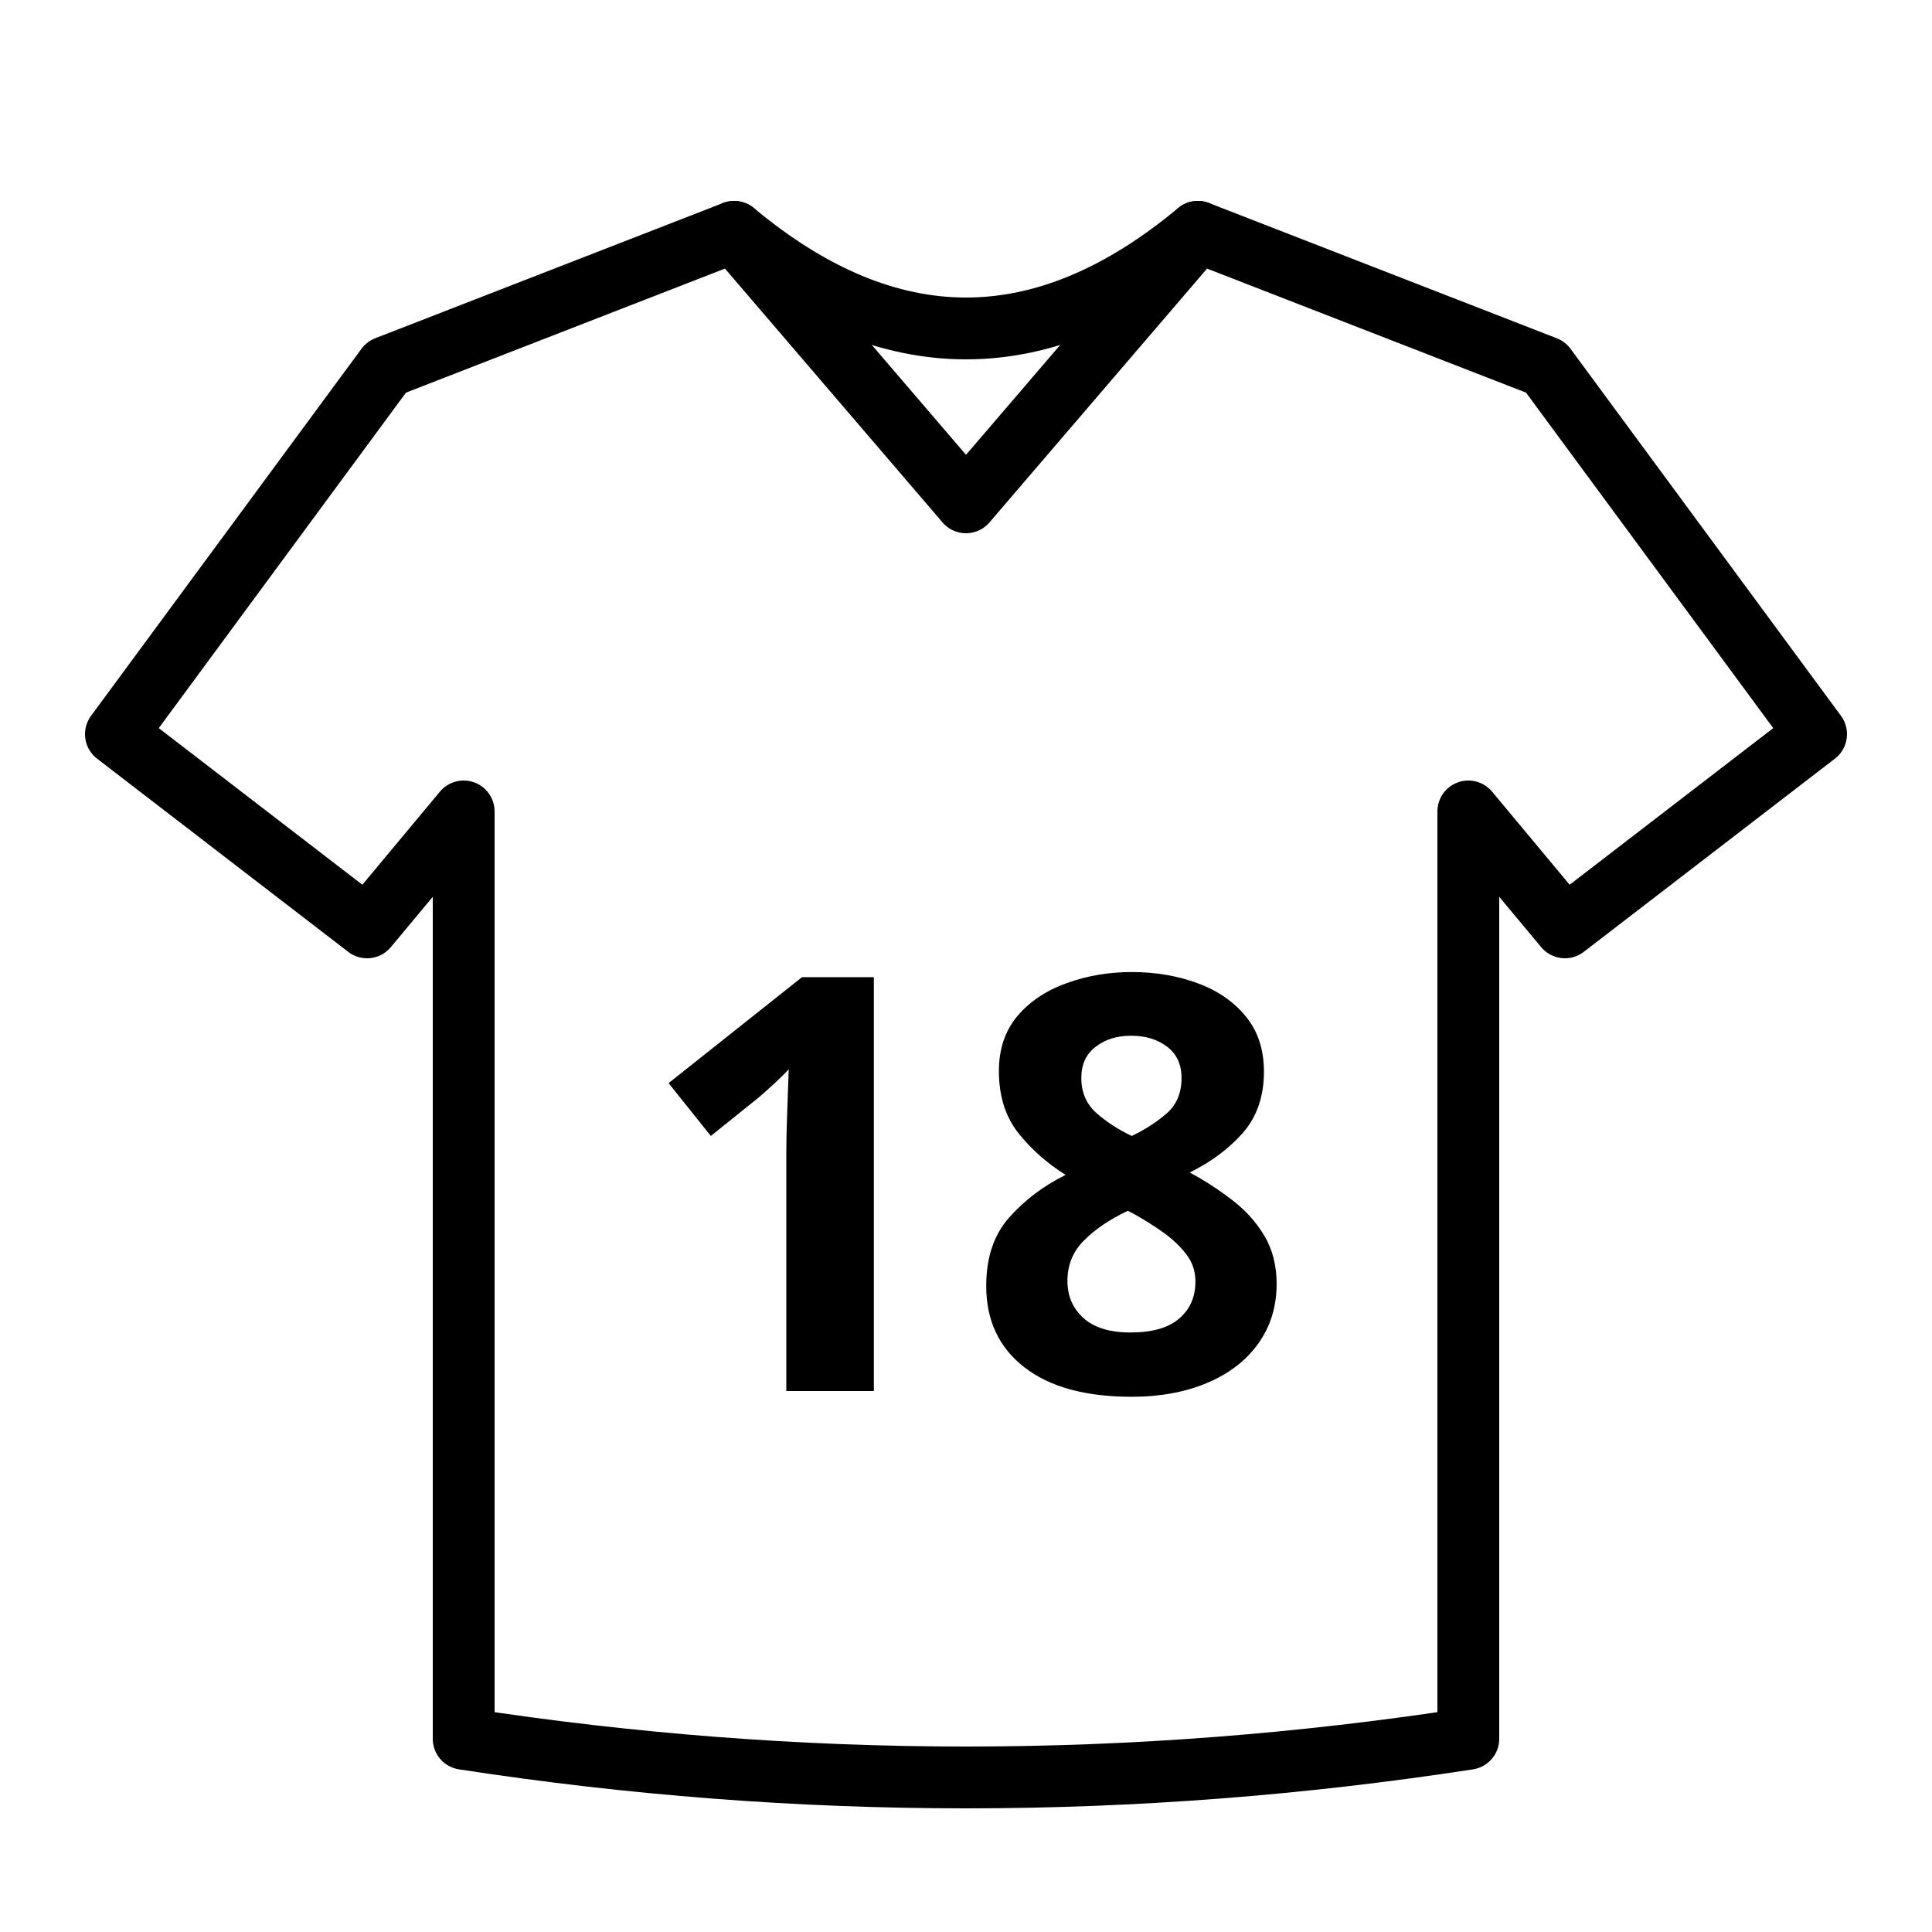
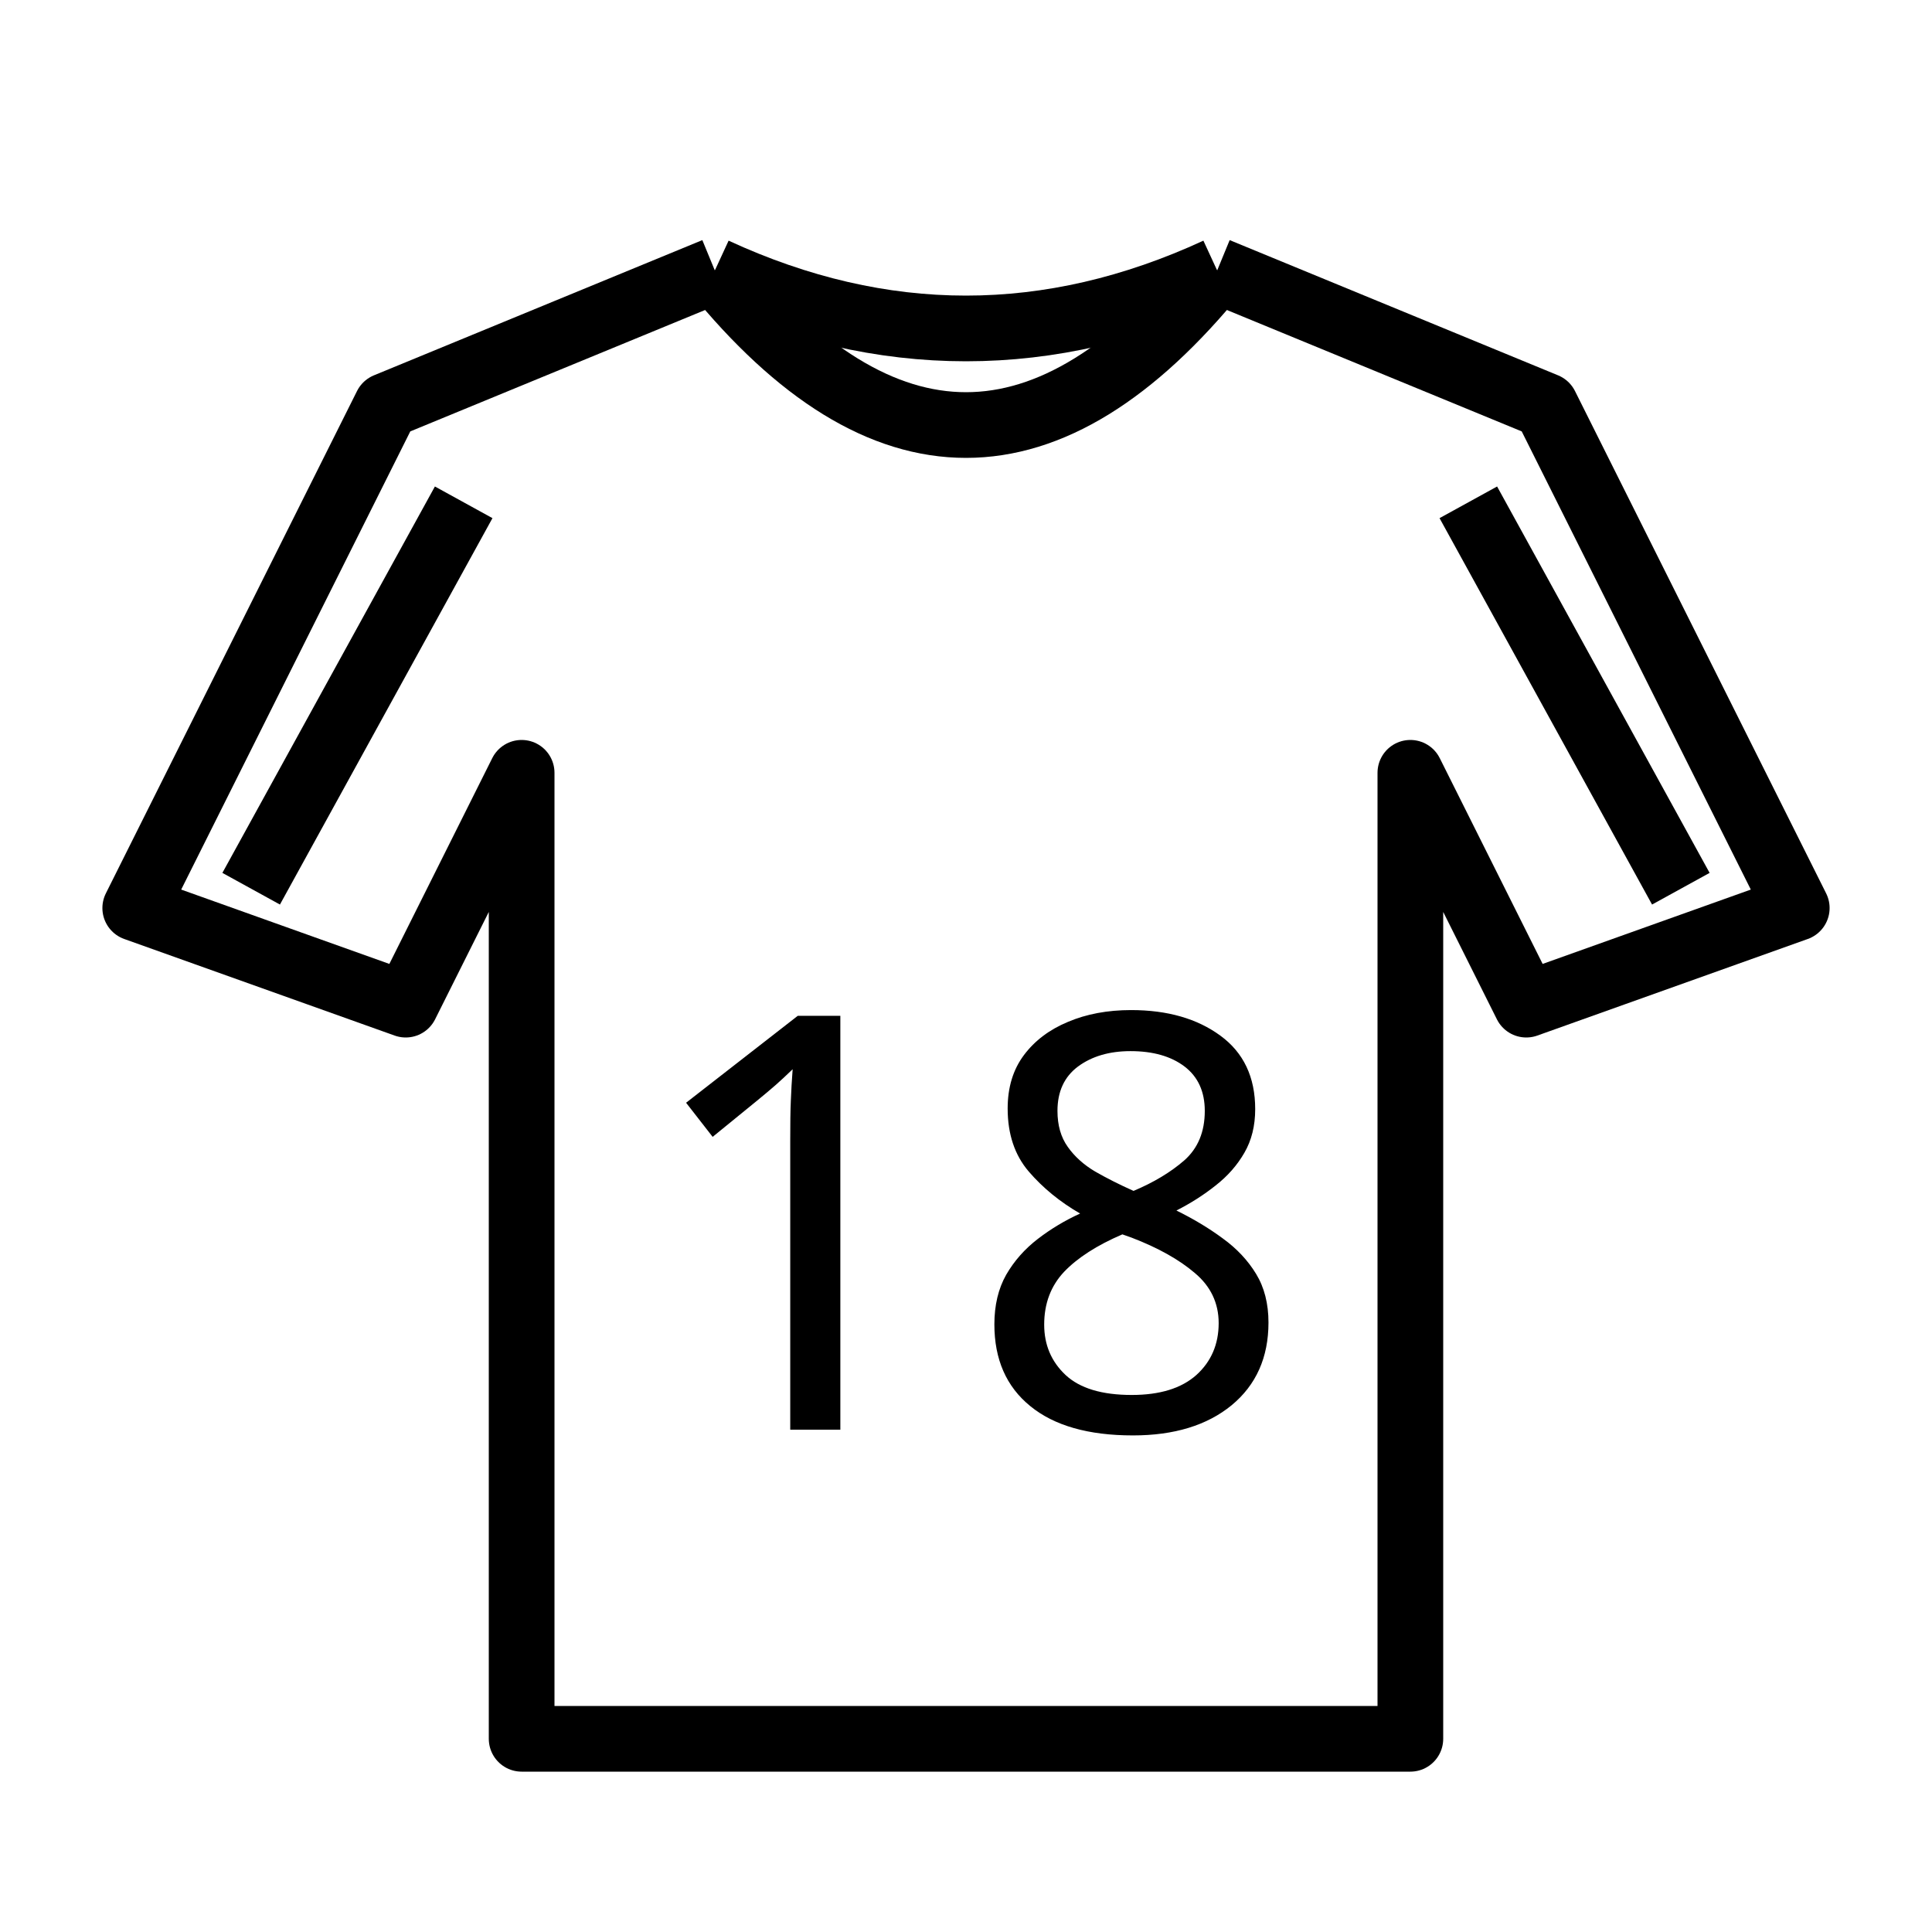
<svg xmlns="http://www.w3.org/2000/svg" viewBox="0 0 100 100" role="img" aria-label="背番号18">
-   <g fill="none" stroke="currentColor" stroke-width="3.2" stroke-linecap="round" stroke-linejoin="round">
-     <path d="M38 12 Q50 22 62 12 L80 19 L94 38 L81 48 L76 42 L76 90 Q50 94 24 90 L24 42 L19 48 L6 38 L20 19 Z" />
-     <path d="M38 12 L50 26 L62 12" />
+   <g fill="none" stroke="currentColor" stroke-width="3.4" stroke-linecap="butt" stroke-linejoin="round">
+     <path d="M37 14 L20 21 L7 47 L21 52 L27 40 L27 90 L73 90 L73 40 L79 52 L93 47 L80 21 L63 14" />
+     <path d="M37 14 Q50 30 63 14" />
+     <path d="M37 14 Q50 20 63 14" />
+     <path d="M24 26 L13 46 M76 26 L87 46" />
  </g>
-   <text x="50" y="72" text-anchor="middle" font-family="'Noto Sans JP', 'Hiragino Sans', 'Yu Gothic', sans-serif" font-weight="700" font-size="30" fill="currentColor">18</text>
+   <text x="50" y="74" text-anchor="middle" font-family="'Noto Sans JP', 'Hiragino Sans', 'Yu Gothic', sans-serif" font-weight="500" font-size="30" fill="currentColor">18</text>
</svg>
